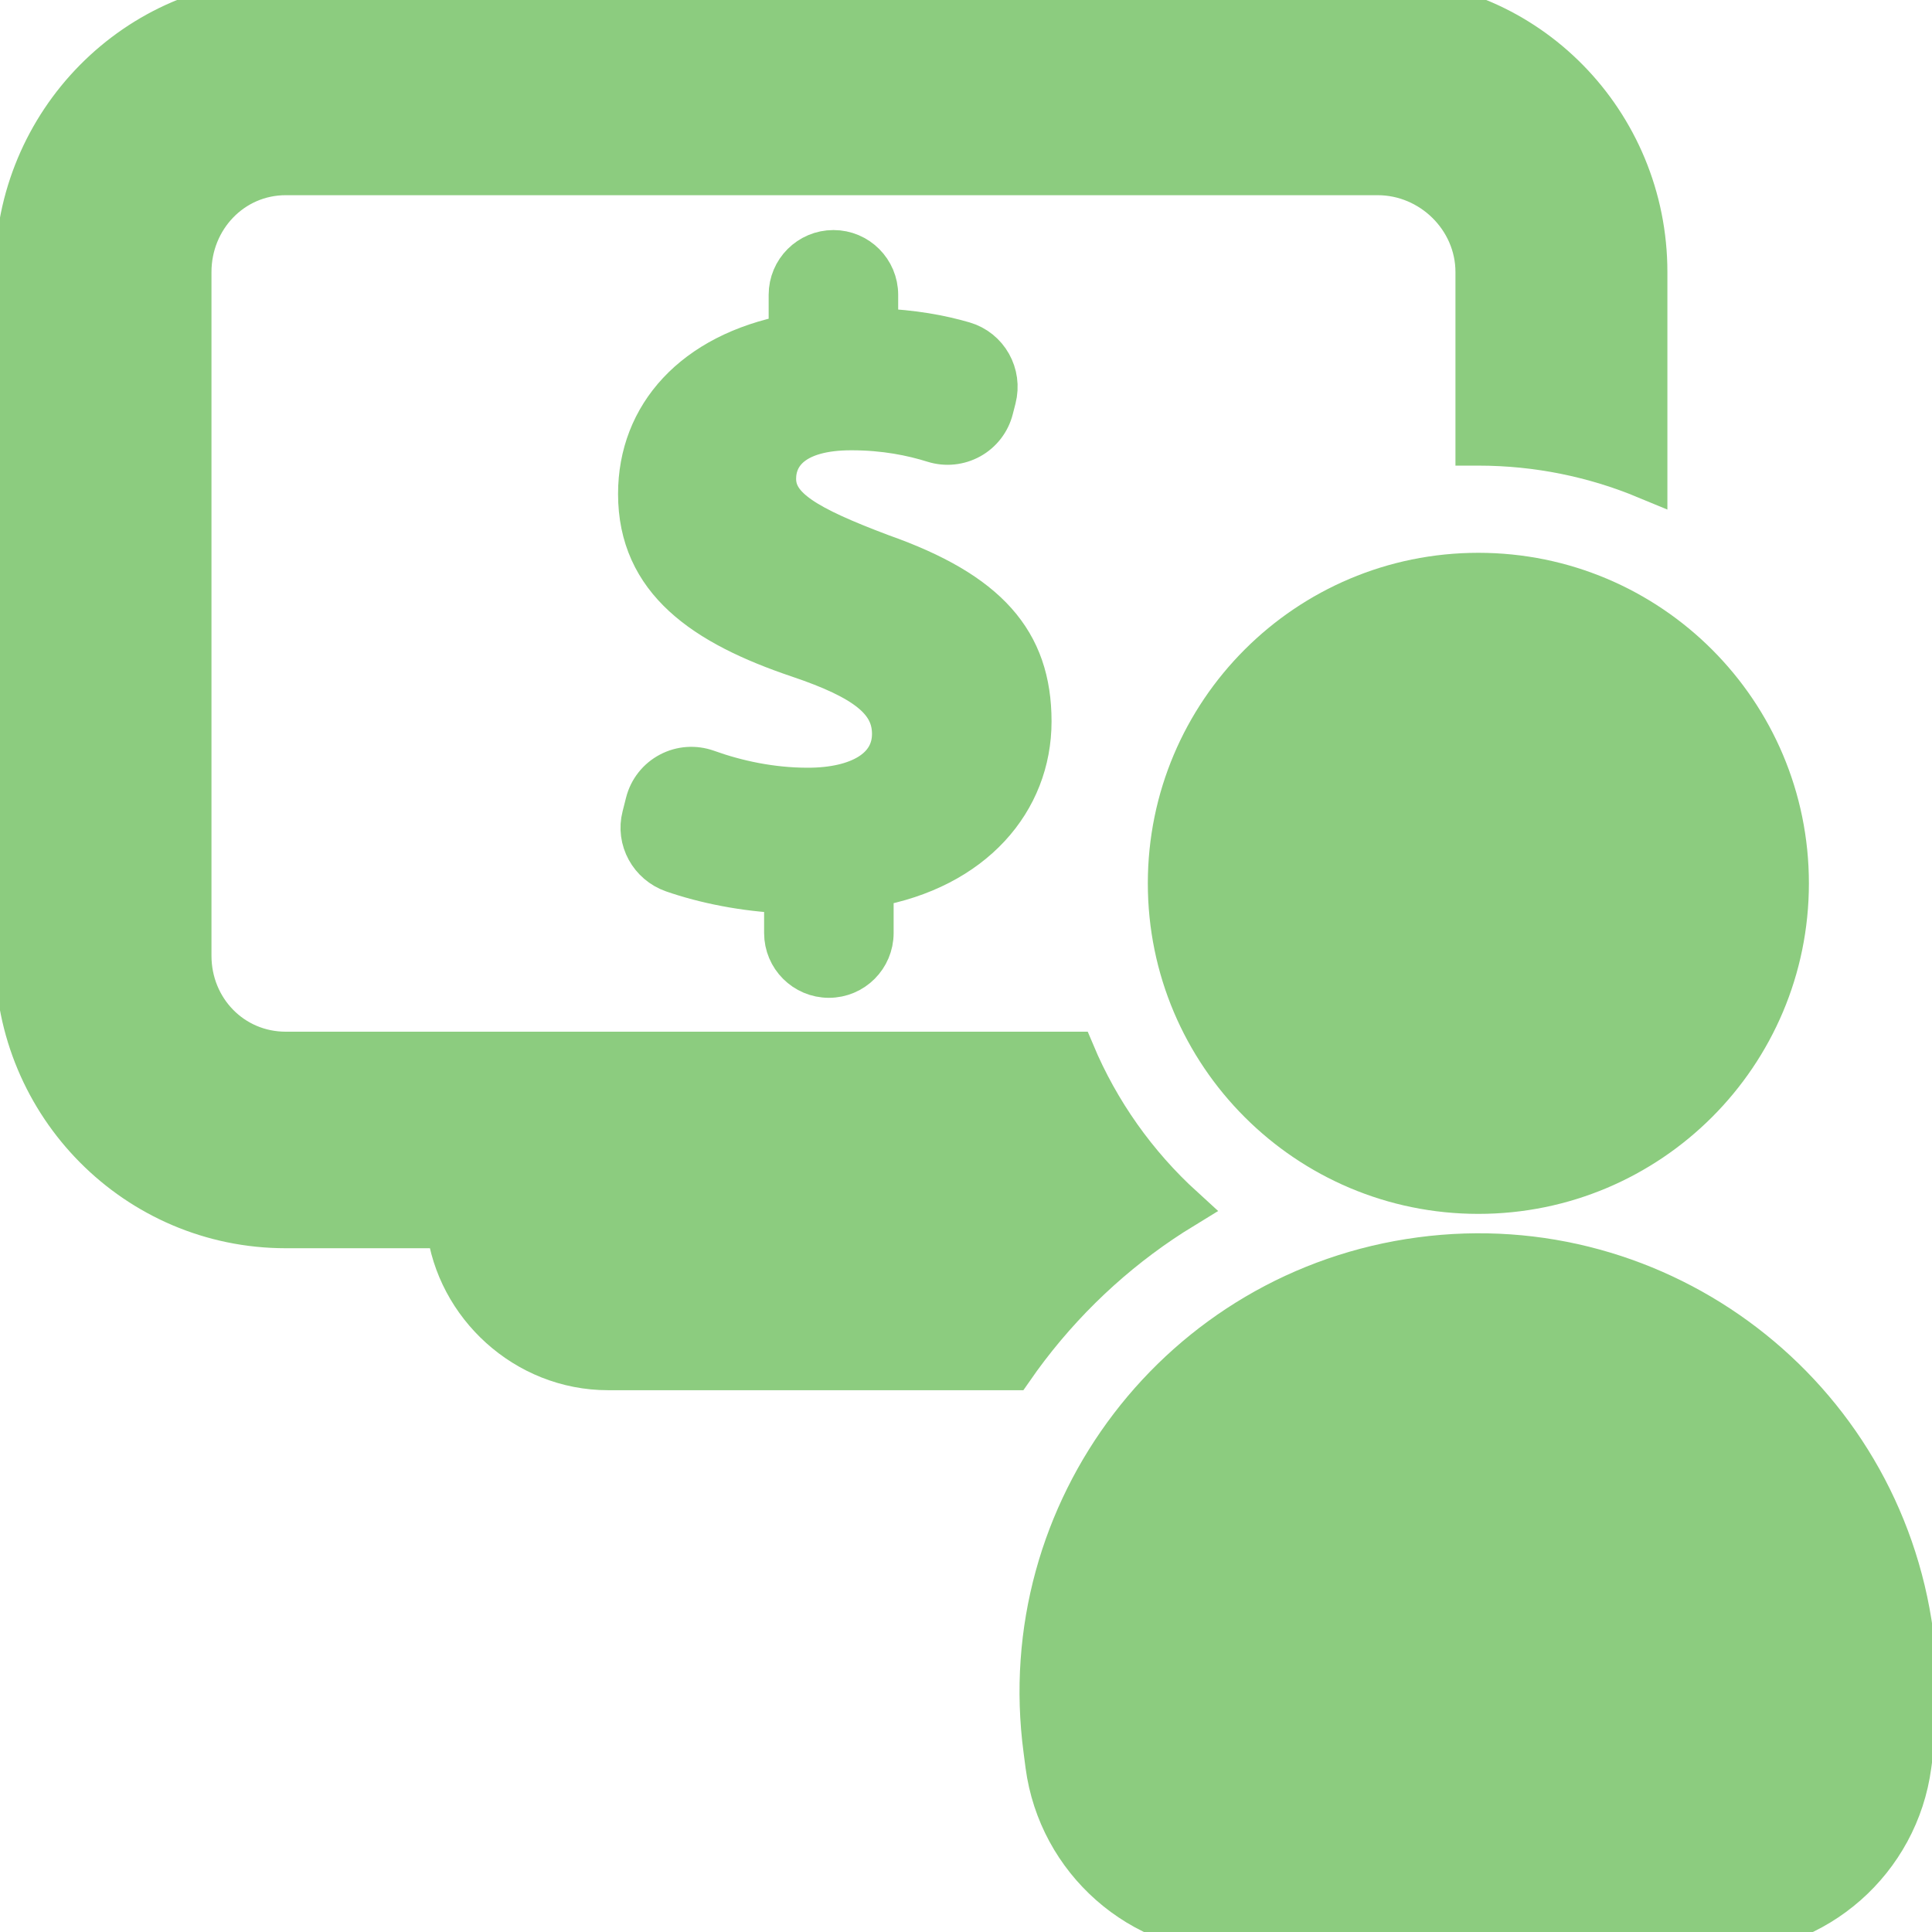
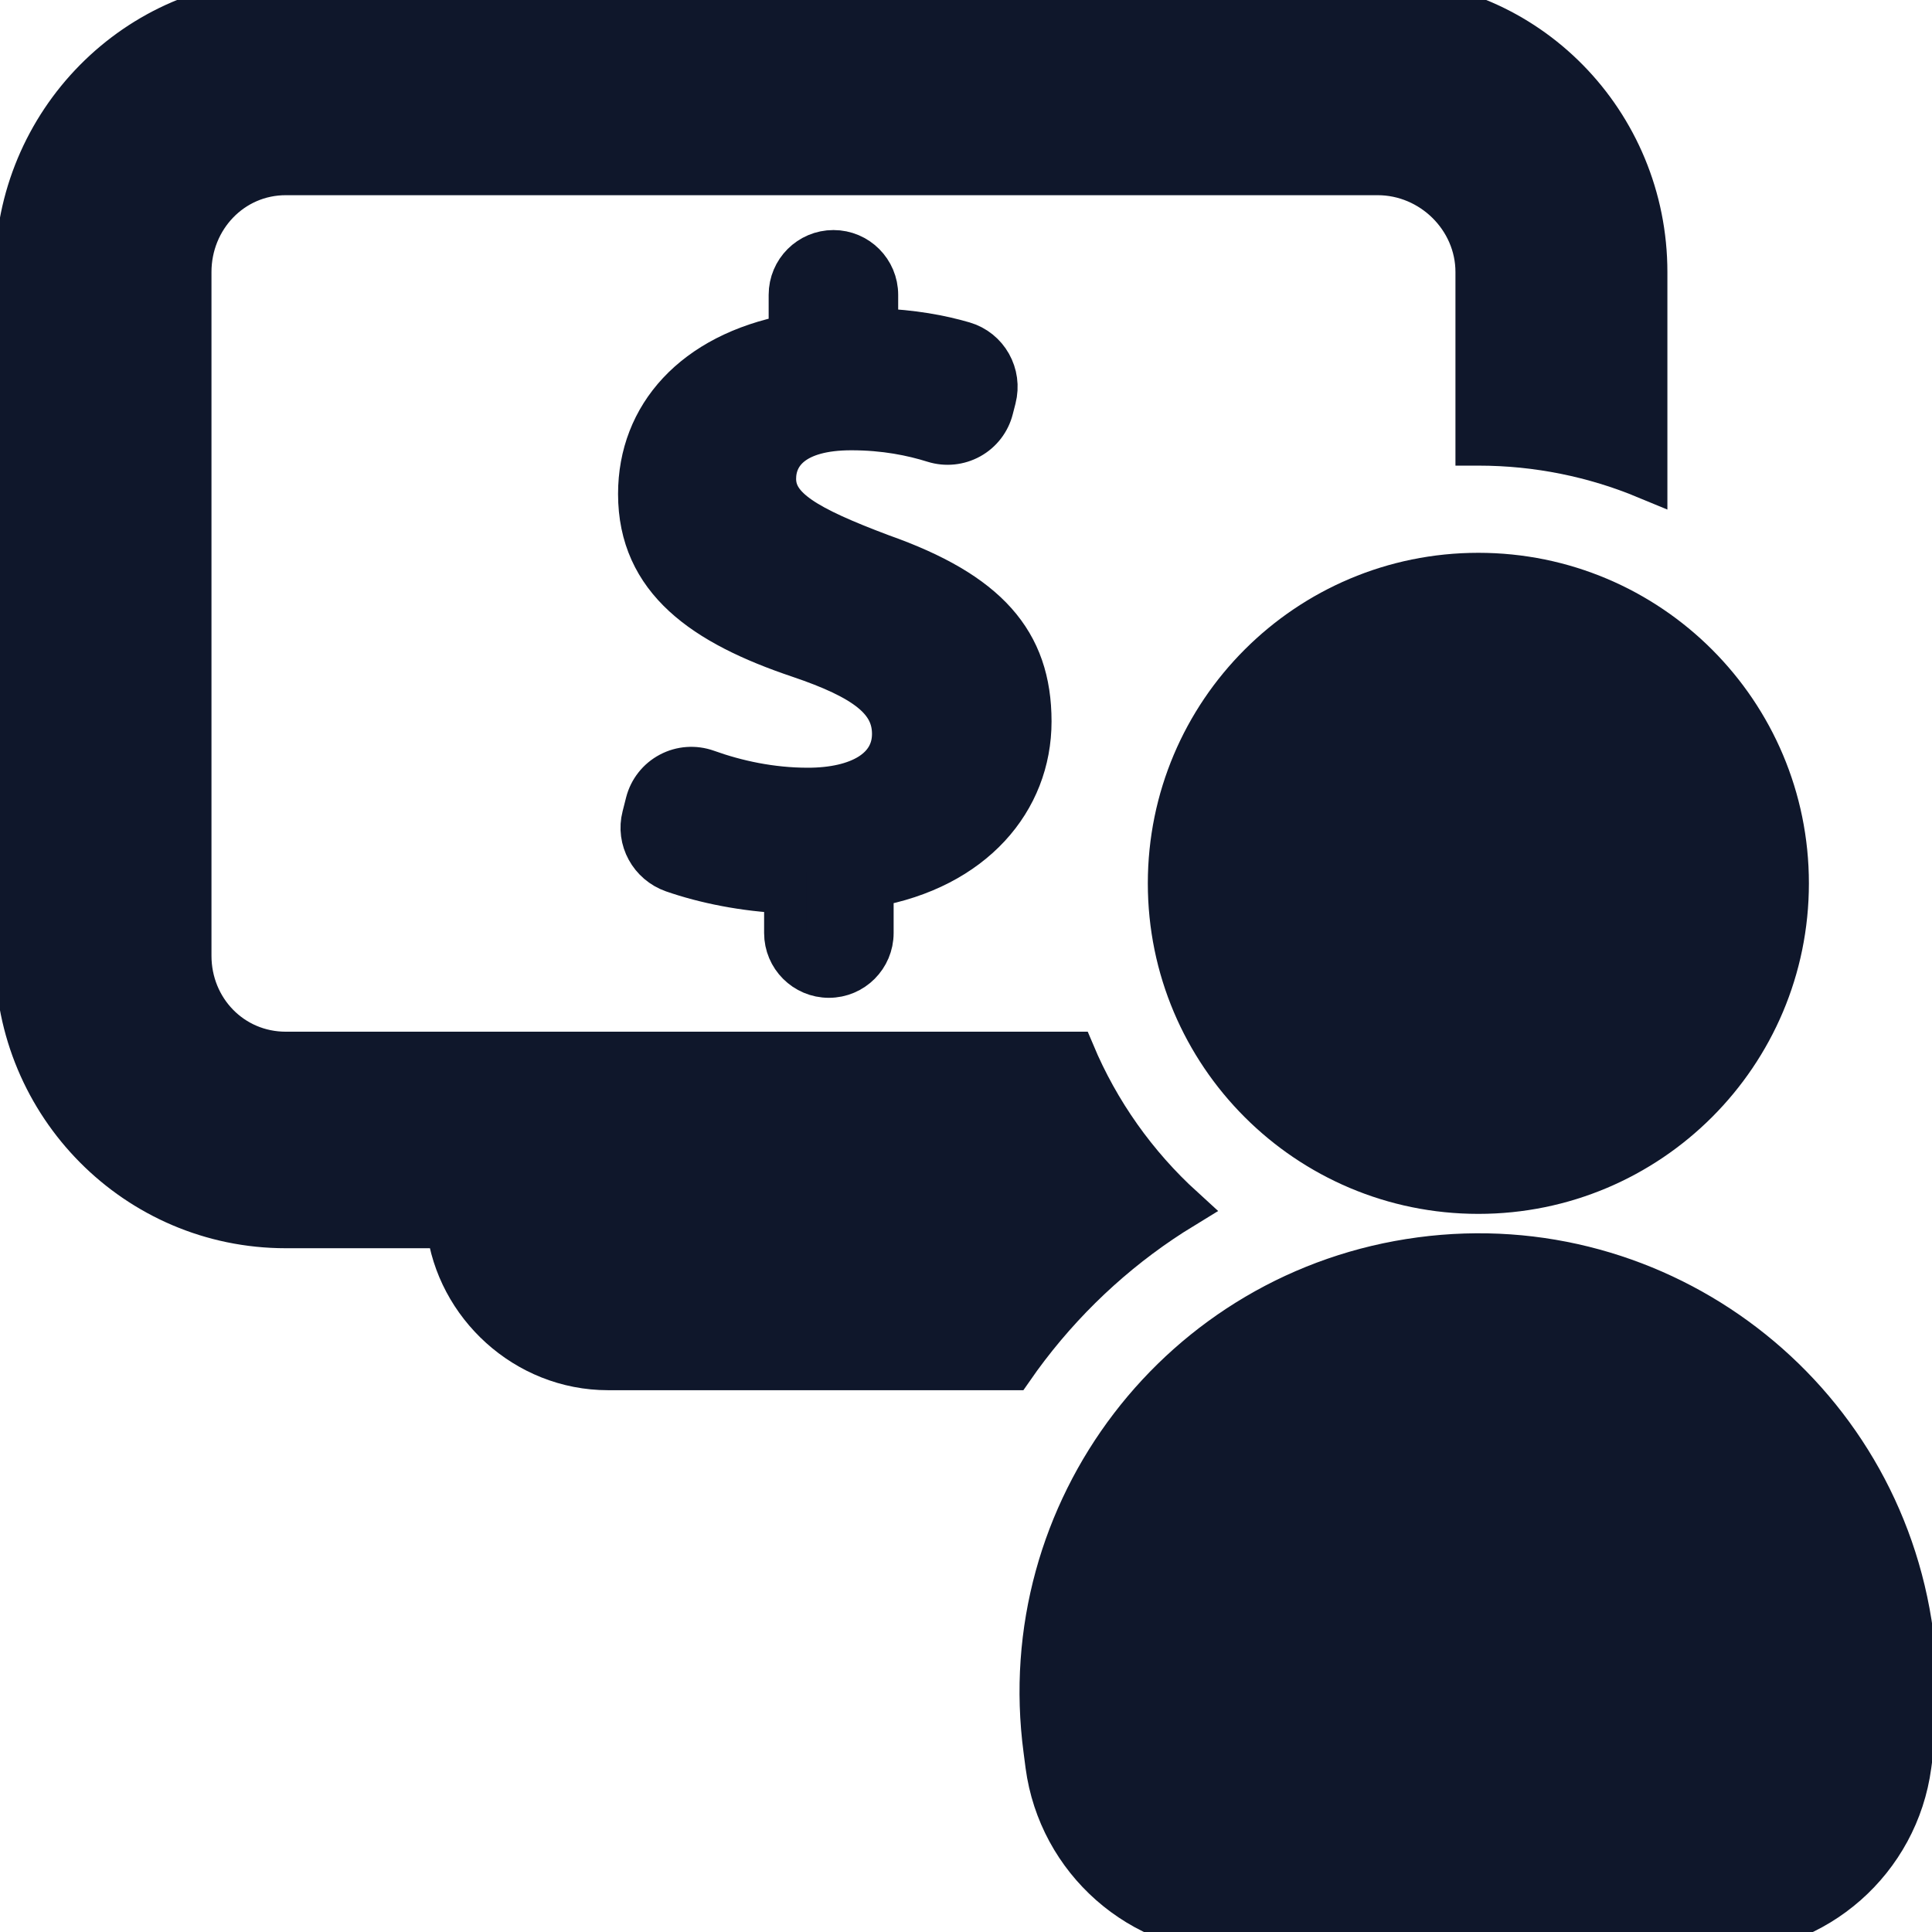
- <svg xmlns="http://www.w3.org/2000/svg" fill="#8ccc7f" version="1.1" id="Capa_1" viewBox="0 0 45.451 45.451" xml:space="preserve" stroke="#8ccc7f">
+ <svg xmlns="http://www.w3.org/2000/svg" fill="#0f172b" version="1.1" id="Capa_1" viewBox="0 0 45.451 45.451" xml:space="preserve" stroke="#0f172b">
  <g id="SVGRepo_bgCarrier" stroke-width="0" />
  <g id="SVGRepo_tracerCarrier" stroke-linecap="round" stroke-linejoin="round" />
  <g id="SVGRepo_iconCarrier">
    <g>
      <g>
        <path d="M27.828,28.41c-1.102-1.004-1.985-2.243-2.571-3.639H6.723c-1.265,0-2.248-1.021-2.248-2.287V6.4 c0-1.266,0.983-2.308,2.248-2.308H32.41c1.267,0,2.33,1.042,2.33,2.308v4.054c0.015,0,0.025,0,0.039,0 c1.396,0,2.73,0.28,3.947,0.785V6.4c0-3.514-2.804-6.4-6.316-6.4H6.723C3.209,0,0.381,2.887,0.381,6.4v16.086 c0,3.513,2.829,6.379,6.342,6.379h3.81c0.221,1.832,1.824,3.34,3.773,3.34h9.508c0.118-0.17,0.239-0.338,0.365-0.502 C25.199,30.369,26.438,29.259,27.828,28.41z" />
        <path d="M19.5,22.974c0.565,0,1.023-0.459,1.023-1.024v-1.109c2.369-0.418,3.715-2.007,3.715-3.869 c0-1.881-1.013-3.031-3.499-3.91c-1.777-0.668-2.51-1.107-2.51-1.798c0-0.585,0.439-1.171,1.799-1.171 c0.791,0,1.432,0.133,1.94,0.292c0.284,0.089,0.592,0.057,0.852-0.087c0.26-0.144,0.448-0.389,0.521-0.676l0.064-0.249 c0.146-0.566-0.178-1.146-0.738-1.309c-0.551-0.159-1.176-0.276-2.037-0.313V6.936c0-0.565-0.458-1.024-1.023-1.024 c-0.565,0-1.024,0.458-1.024,1.024v0.962c-2.261,0.438-3.543,1.882-3.543,3.722c0,2.028,1.522,3.073,3.759,3.826 c1.55,0.524,2.215,1.025,2.215,1.819c0,0.837-0.816,1.296-2.009,1.296c-0.862,0-1.673-0.176-2.375-0.428 c-0.287-0.102-0.604-0.081-0.873,0.062c-0.271,0.143-0.467,0.392-0.543,0.688l-0.082,0.324c-0.142,0.544,0.169,1.105,0.701,1.291 c0.75,0.26,1.675,0.447,2.643,0.49v0.962C18.476,22.515,18.934,22.974,19.5,22.974z" />
        <path d="M44.984,38.447c-0.755-5.635-5.931-9.594-11.565-8.842c-5.636,0.75-9.594,5.928-8.843,11.563l0.047,0.362 c0.298,2.234,2.205,3.92,4.459,3.92h11.396c2.255,0,4.162-1.686,4.46-3.92l0.047-0.354C45.095,40.311,45.103,39.355,44.984,38.447 z" />
        <circle cx="34.779" cy="20.781" r="7.276" />
      </g>
    </g>
  </g>
</svg>
